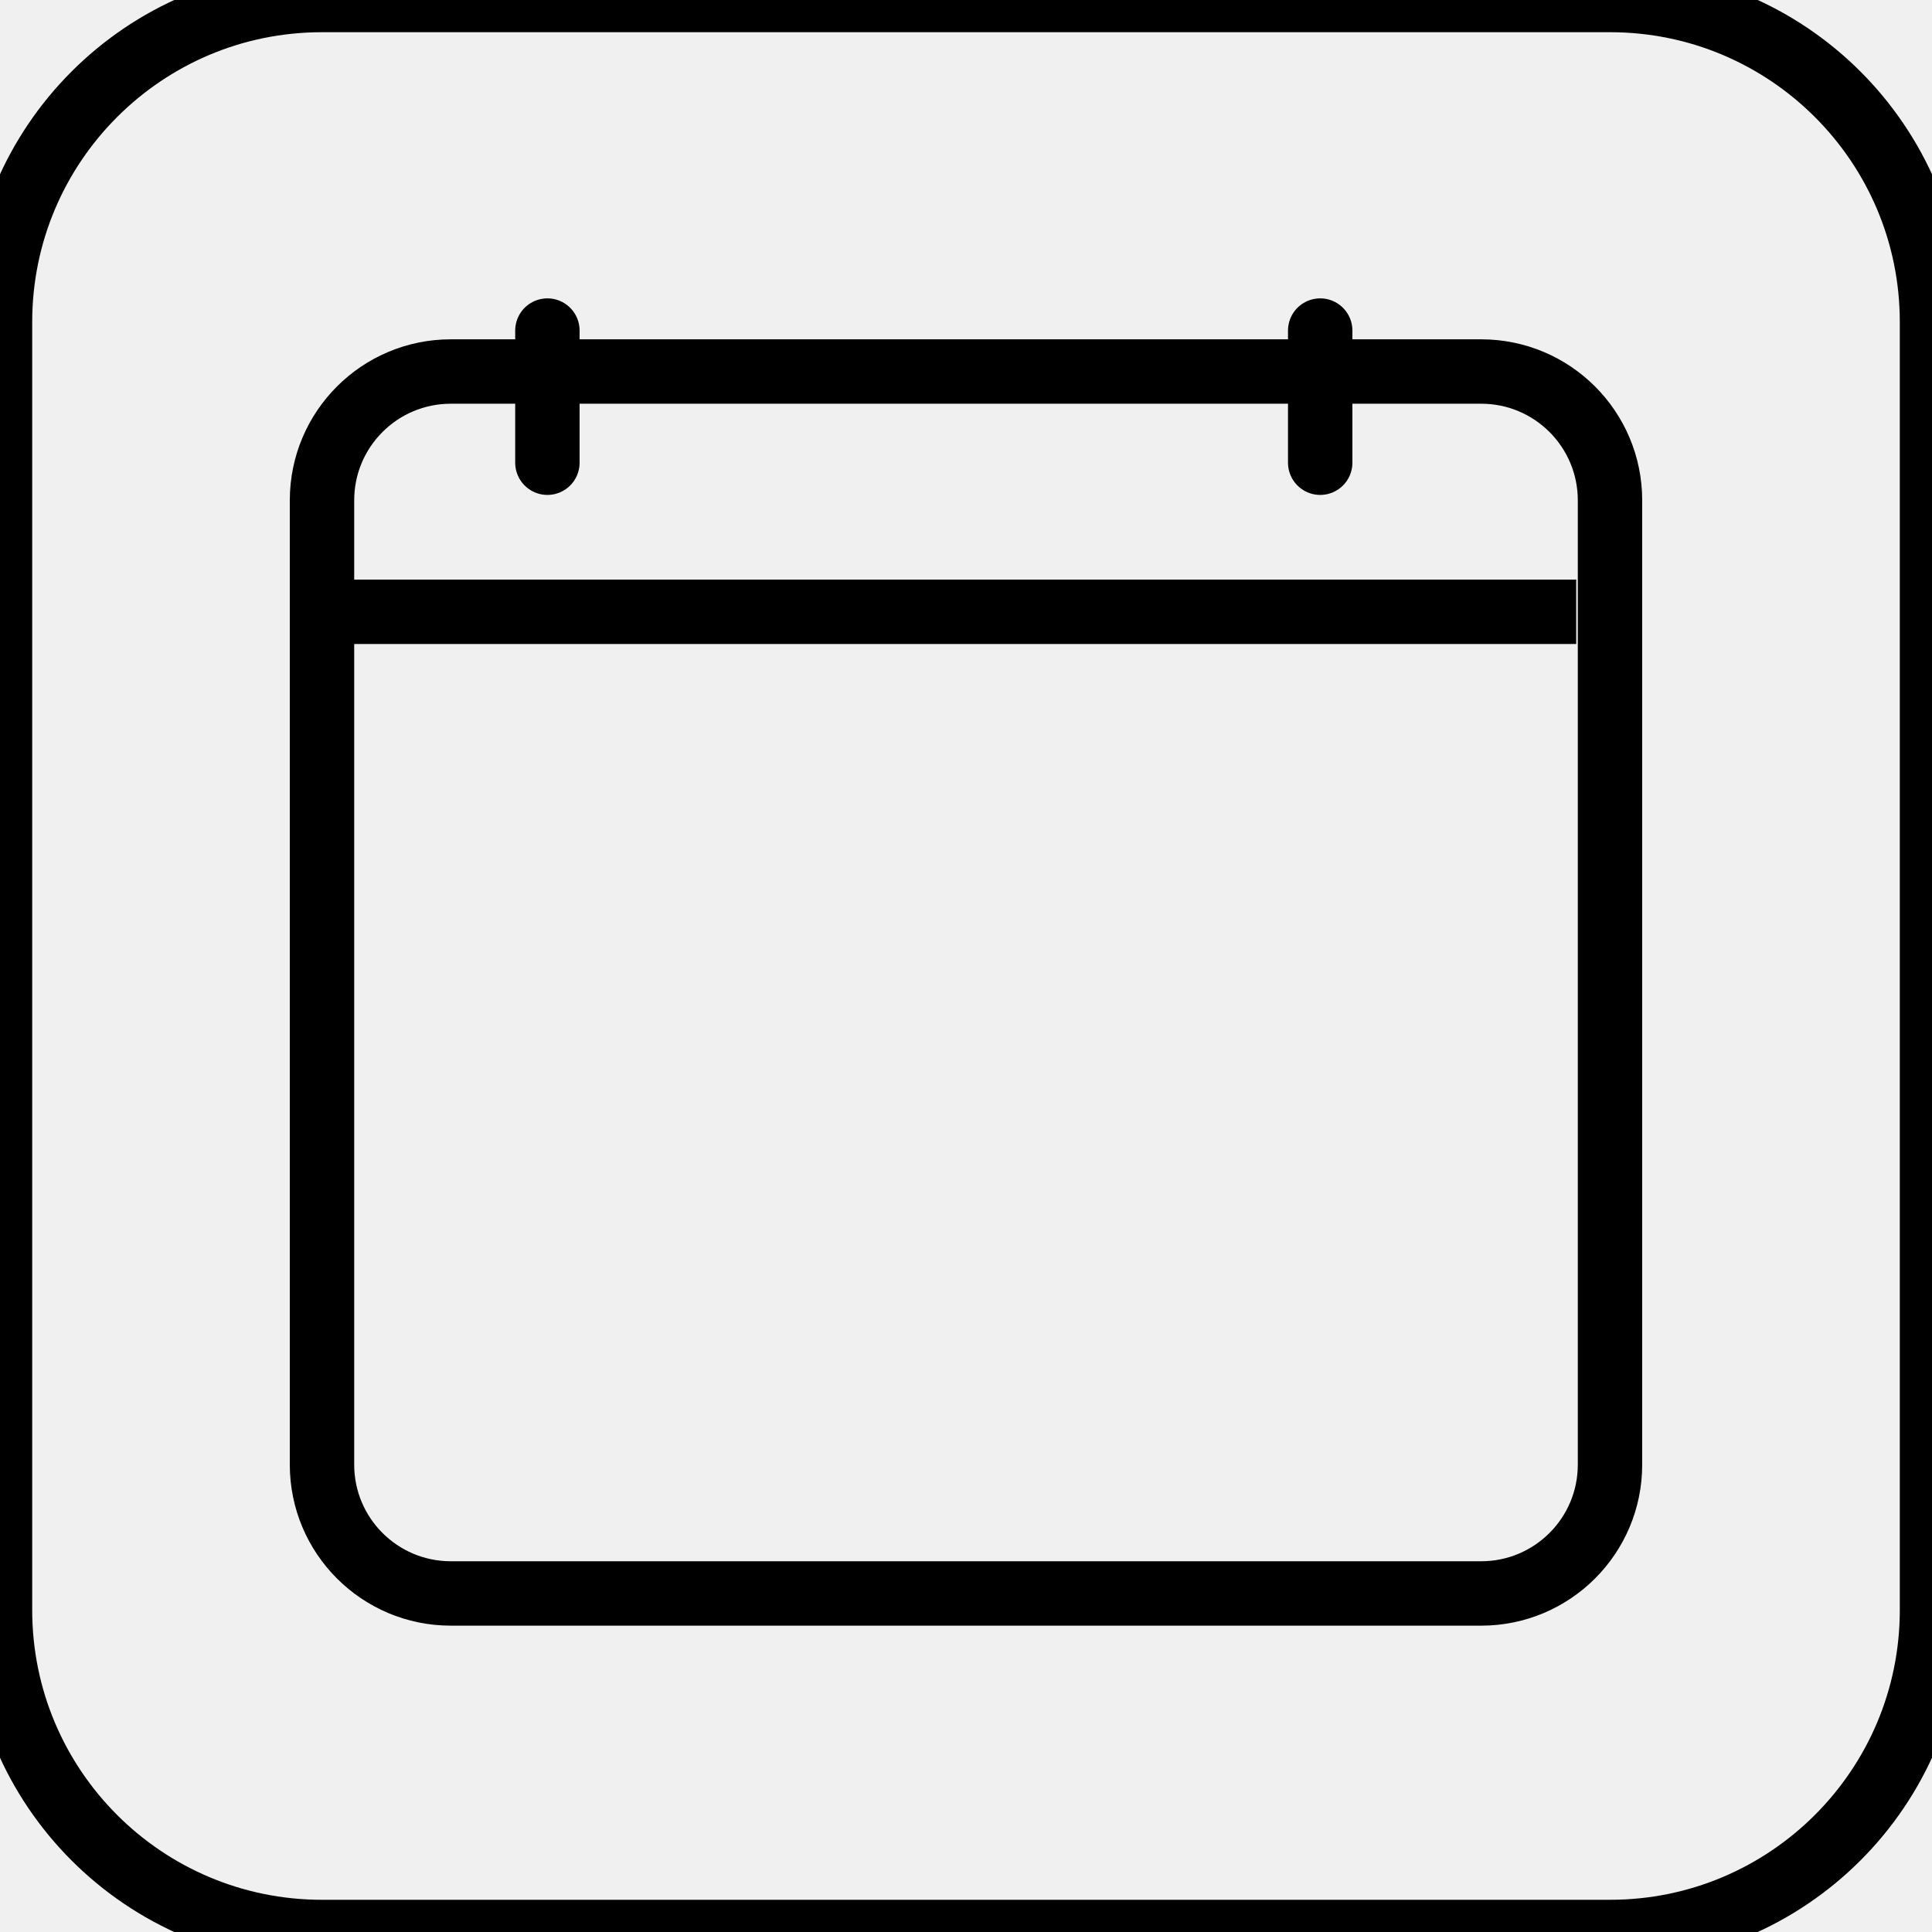
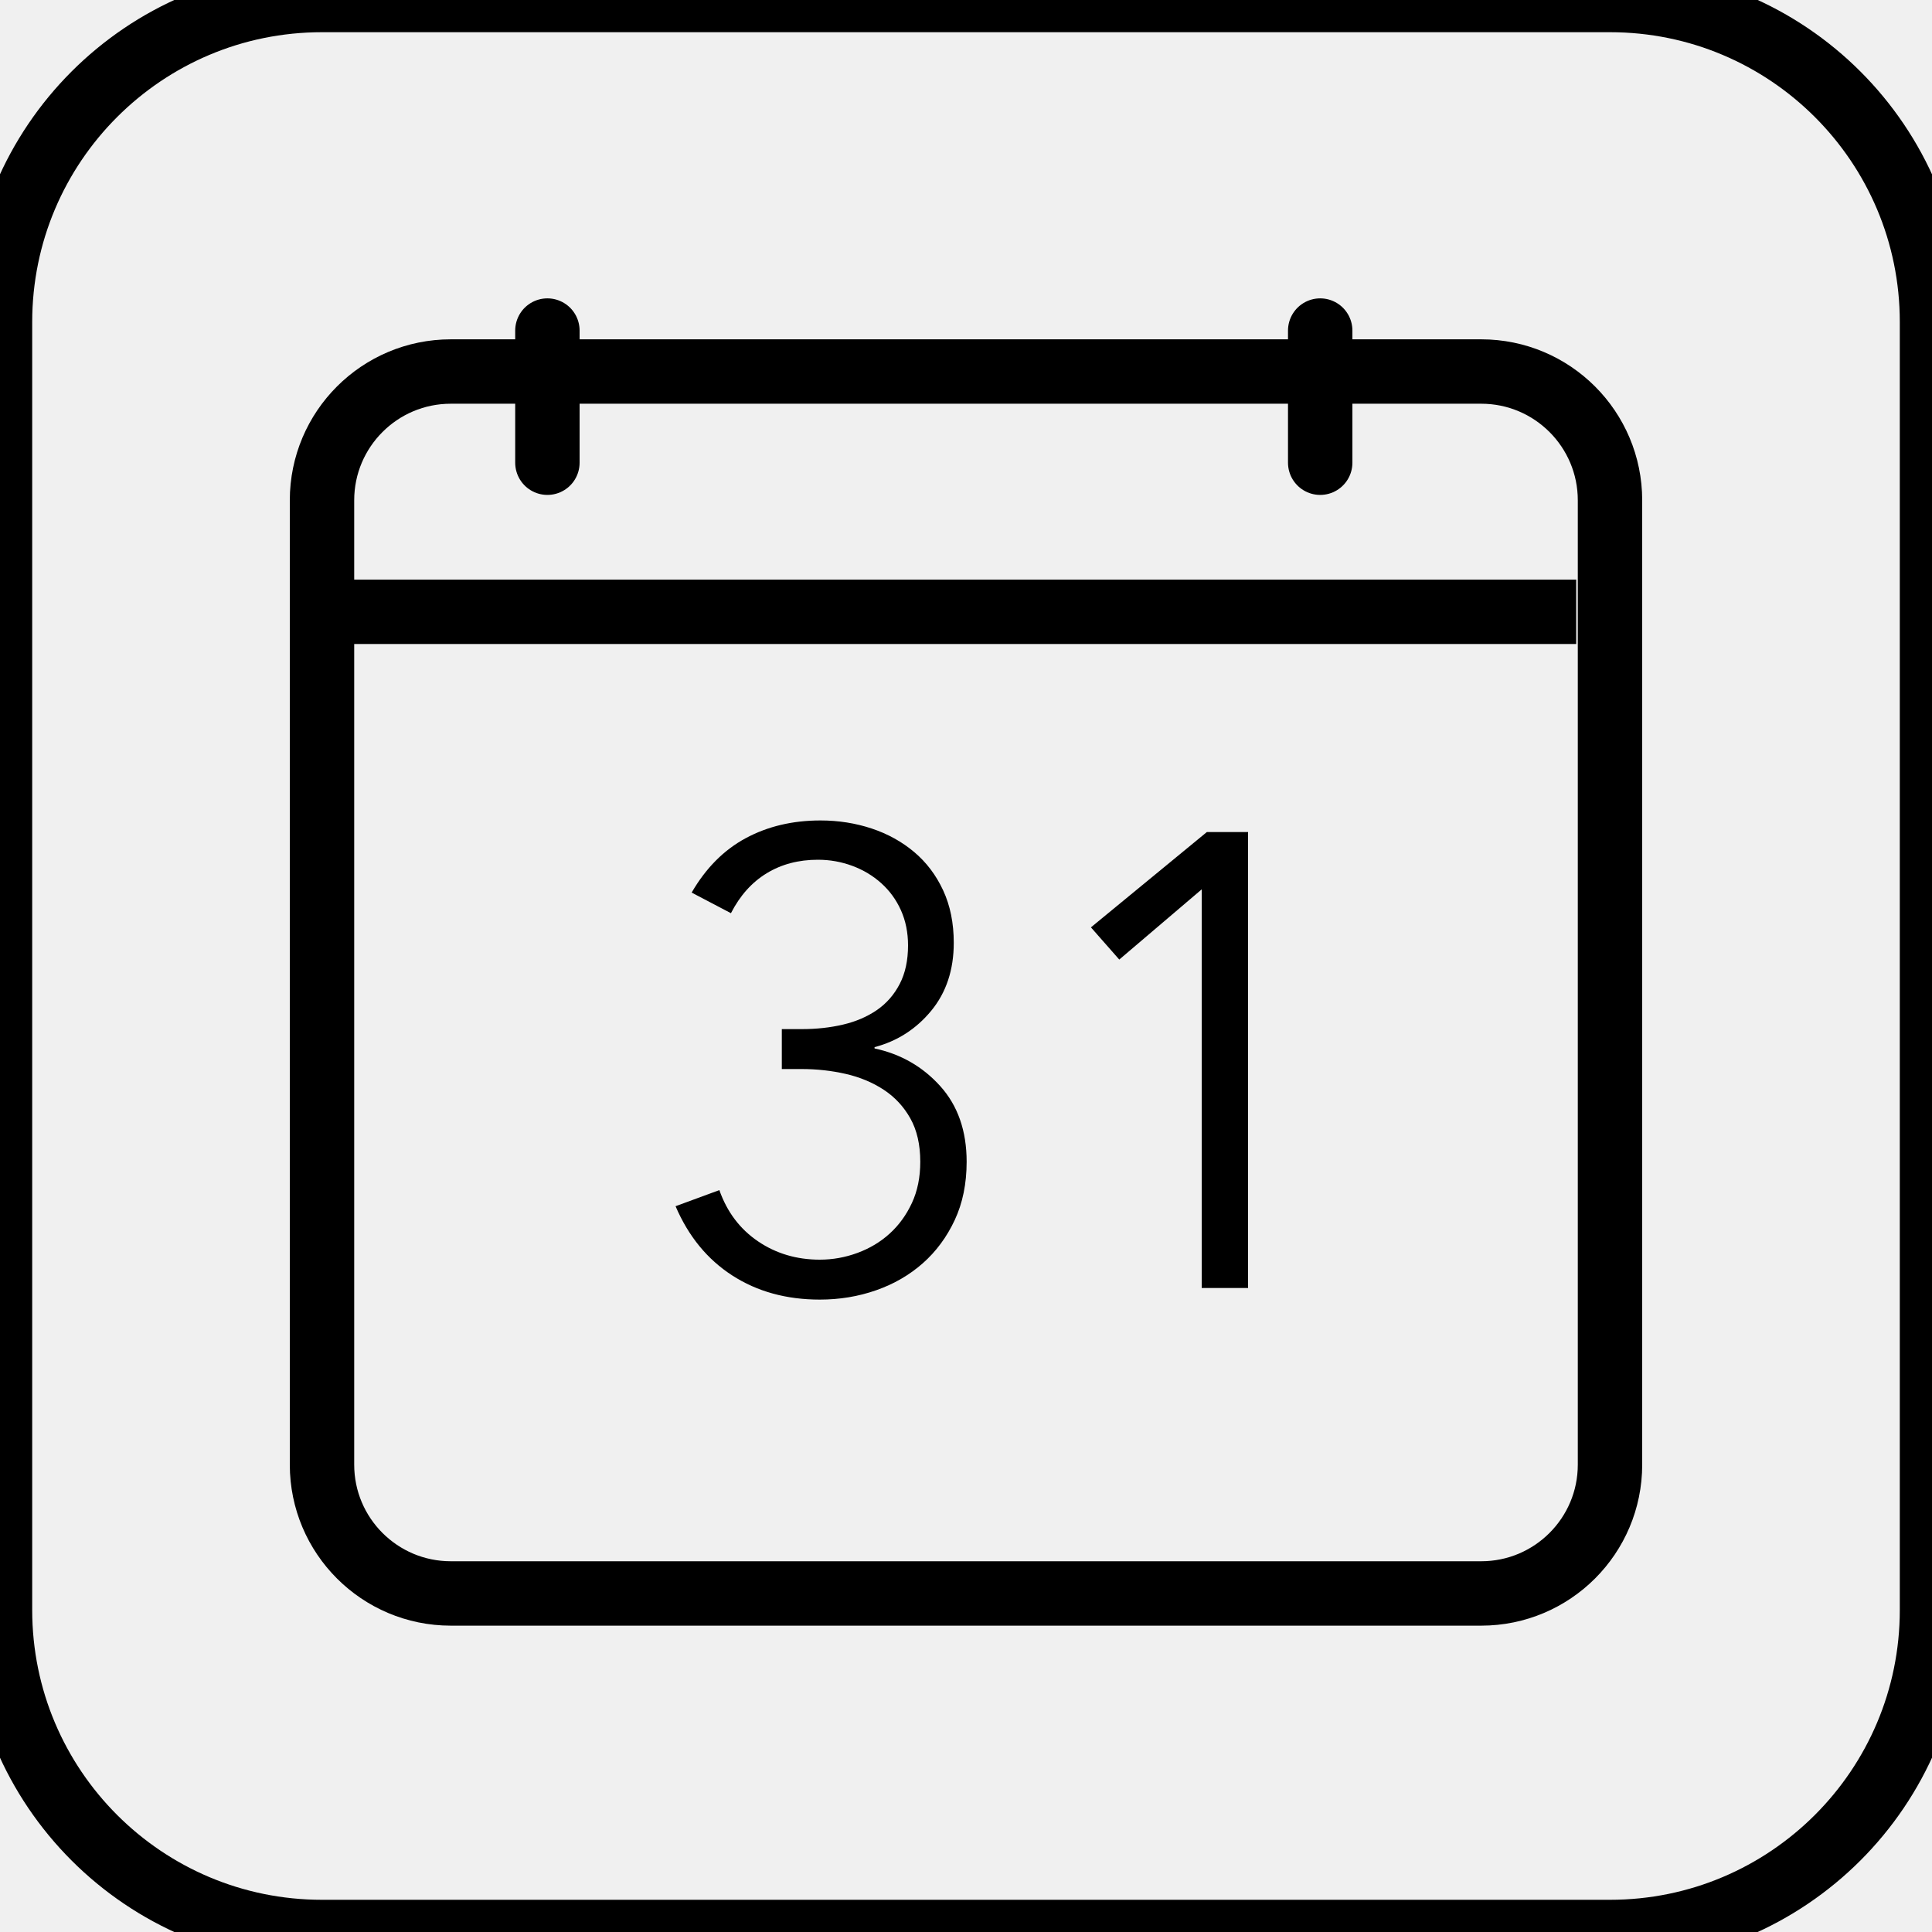
<svg xmlns="http://www.w3.org/2000/svg" width="30px" height="30px" viewBox="0 0 30 30" version="1.1">
  <defs />
  <g id="Page-1" stroke="none" stroke-width="1" fill="none" fill-rule="evenodd">
-     <g id="field-calendar-small" stroke="#000000">
-       <rect id="Frame" fill-opacity="0" fill="#FFFFFF" x="0" y="0" width="30" height="30" rx="5" />
-       <g id="Calendar" transform="translate(5, 5)">
+     <g id="field-calendar-small">
+       <rect id="Frame" stroke="#000000" fill-opacity="0" fill="#FFFFFF" x="0" y="0" width="30" height="30" rx="5" />
+       <g id="Calendar" transform="translate(5, 5)" stroke="#000000">
        <rect id="Rectangle-3" fill-opacity="0" fill="#D8D8D8" x="0" y="0.769" width="20" height="18.974" rx="2" />
        <path d="M0.512,4.5 L18.975,4.5" id="Line" stroke-linecap="square" />
        <path d="M3.5,2.185 L3.5,0.133" id="Line-3" stroke-linecap="round" stroke-linejoin="round" />
        <path d="M15.5,2.185 L15.5,0.133" id="Line-4" stroke-linecap="round" stroke-linejoin="round" />
      </g>
+       <path d="M12.14,15.98 L12.45,15.98 C12.677,15.98 12.89,15.957 13.09,15.91 C13.29,15.863 13.465,15.788 13.615,15.685 C13.765,15.582 13.883,15.447 13.97,15.28 C14.057,15.113 14.1,14.913 14.1,14.68 C14.1,14.48 14.063,14.298 13.99,14.135 C13.917,13.972 13.815,13.832 13.685,13.715 C13.555,13.598 13.405,13.508 13.235,13.445 C13.065,13.382 12.887,13.35 12.7,13.35 C12.4,13.35 12.135,13.42 11.905,13.56 C11.675,13.7 11.49,13.907 11.35,14.18 L10.74,13.86 C10.96,13.48 11.24,13.198 11.58,13.015 C11.92,12.832 12.307,12.74 12.74,12.74 C13.02,12.74 13.285,12.782 13.535,12.865 C13.785,12.948 14.005,13.07 14.195,13.23 C14.385,13.39 14.535,13.588 14.645,13.825 C14.755,14.062 14.81,14.333 14.81,14.64 C14.81,15.06 14.693,15.412 14.46,15.695 C14.227,15.978 13.933,16.167 13.58,16.26 L13.58,16.28 C13.987,16.367 14.327,16.562 14.6,16.865 C14.873,17.168 15.01,17.56 15.01,18.04 C15.01,18.38 14.948,18.682 14.825,18.945 C14.702,19.208 14.537,19.432 14.33,19.615 C14.123,19.798 13.882,19.938 13.605,20.035 C13.328,20.132 13.037,20.18 12.73,20.18 C12.21,20.18 11.757,20.055 11.37,19.805 C10.983,19.555 10.69,19.197 10.49,18.73 L11.17,18.48 C11.29,18.82 11.49,19.085 11.77,19.275 C12.05,19.465 12.37,19.56 12.73,19.56 C12.93,19.56 13.125,19.525 13.315,19.455 C13.505,19.385 13.672,19.285 13.815,19.155 C13.958,19.025 14.073,18.867 14.16,18.68 C14.247,18.493 14.29,18.28 14.29,18.04 C14.29,17.773 14.238,17.548 14.135,17.365 C14.032,17.182 13.893,17.033 13.72,16.92 C13.547,16.807 13.35,16.725 13.13,16.675 C12.91,16.625 12.683,16.6 12.45,16.6 L12.14,16.6 L12.14,15.98 Z M19.38,20 L18.66,20 L18.66,13.81 L17.38,14.9 L16.94,14.4 L18.74,12.92 L19.38,12.92 L19.38,20 Z" id="31" fill="#000000" />
    </g>
  </g>
</svg>
